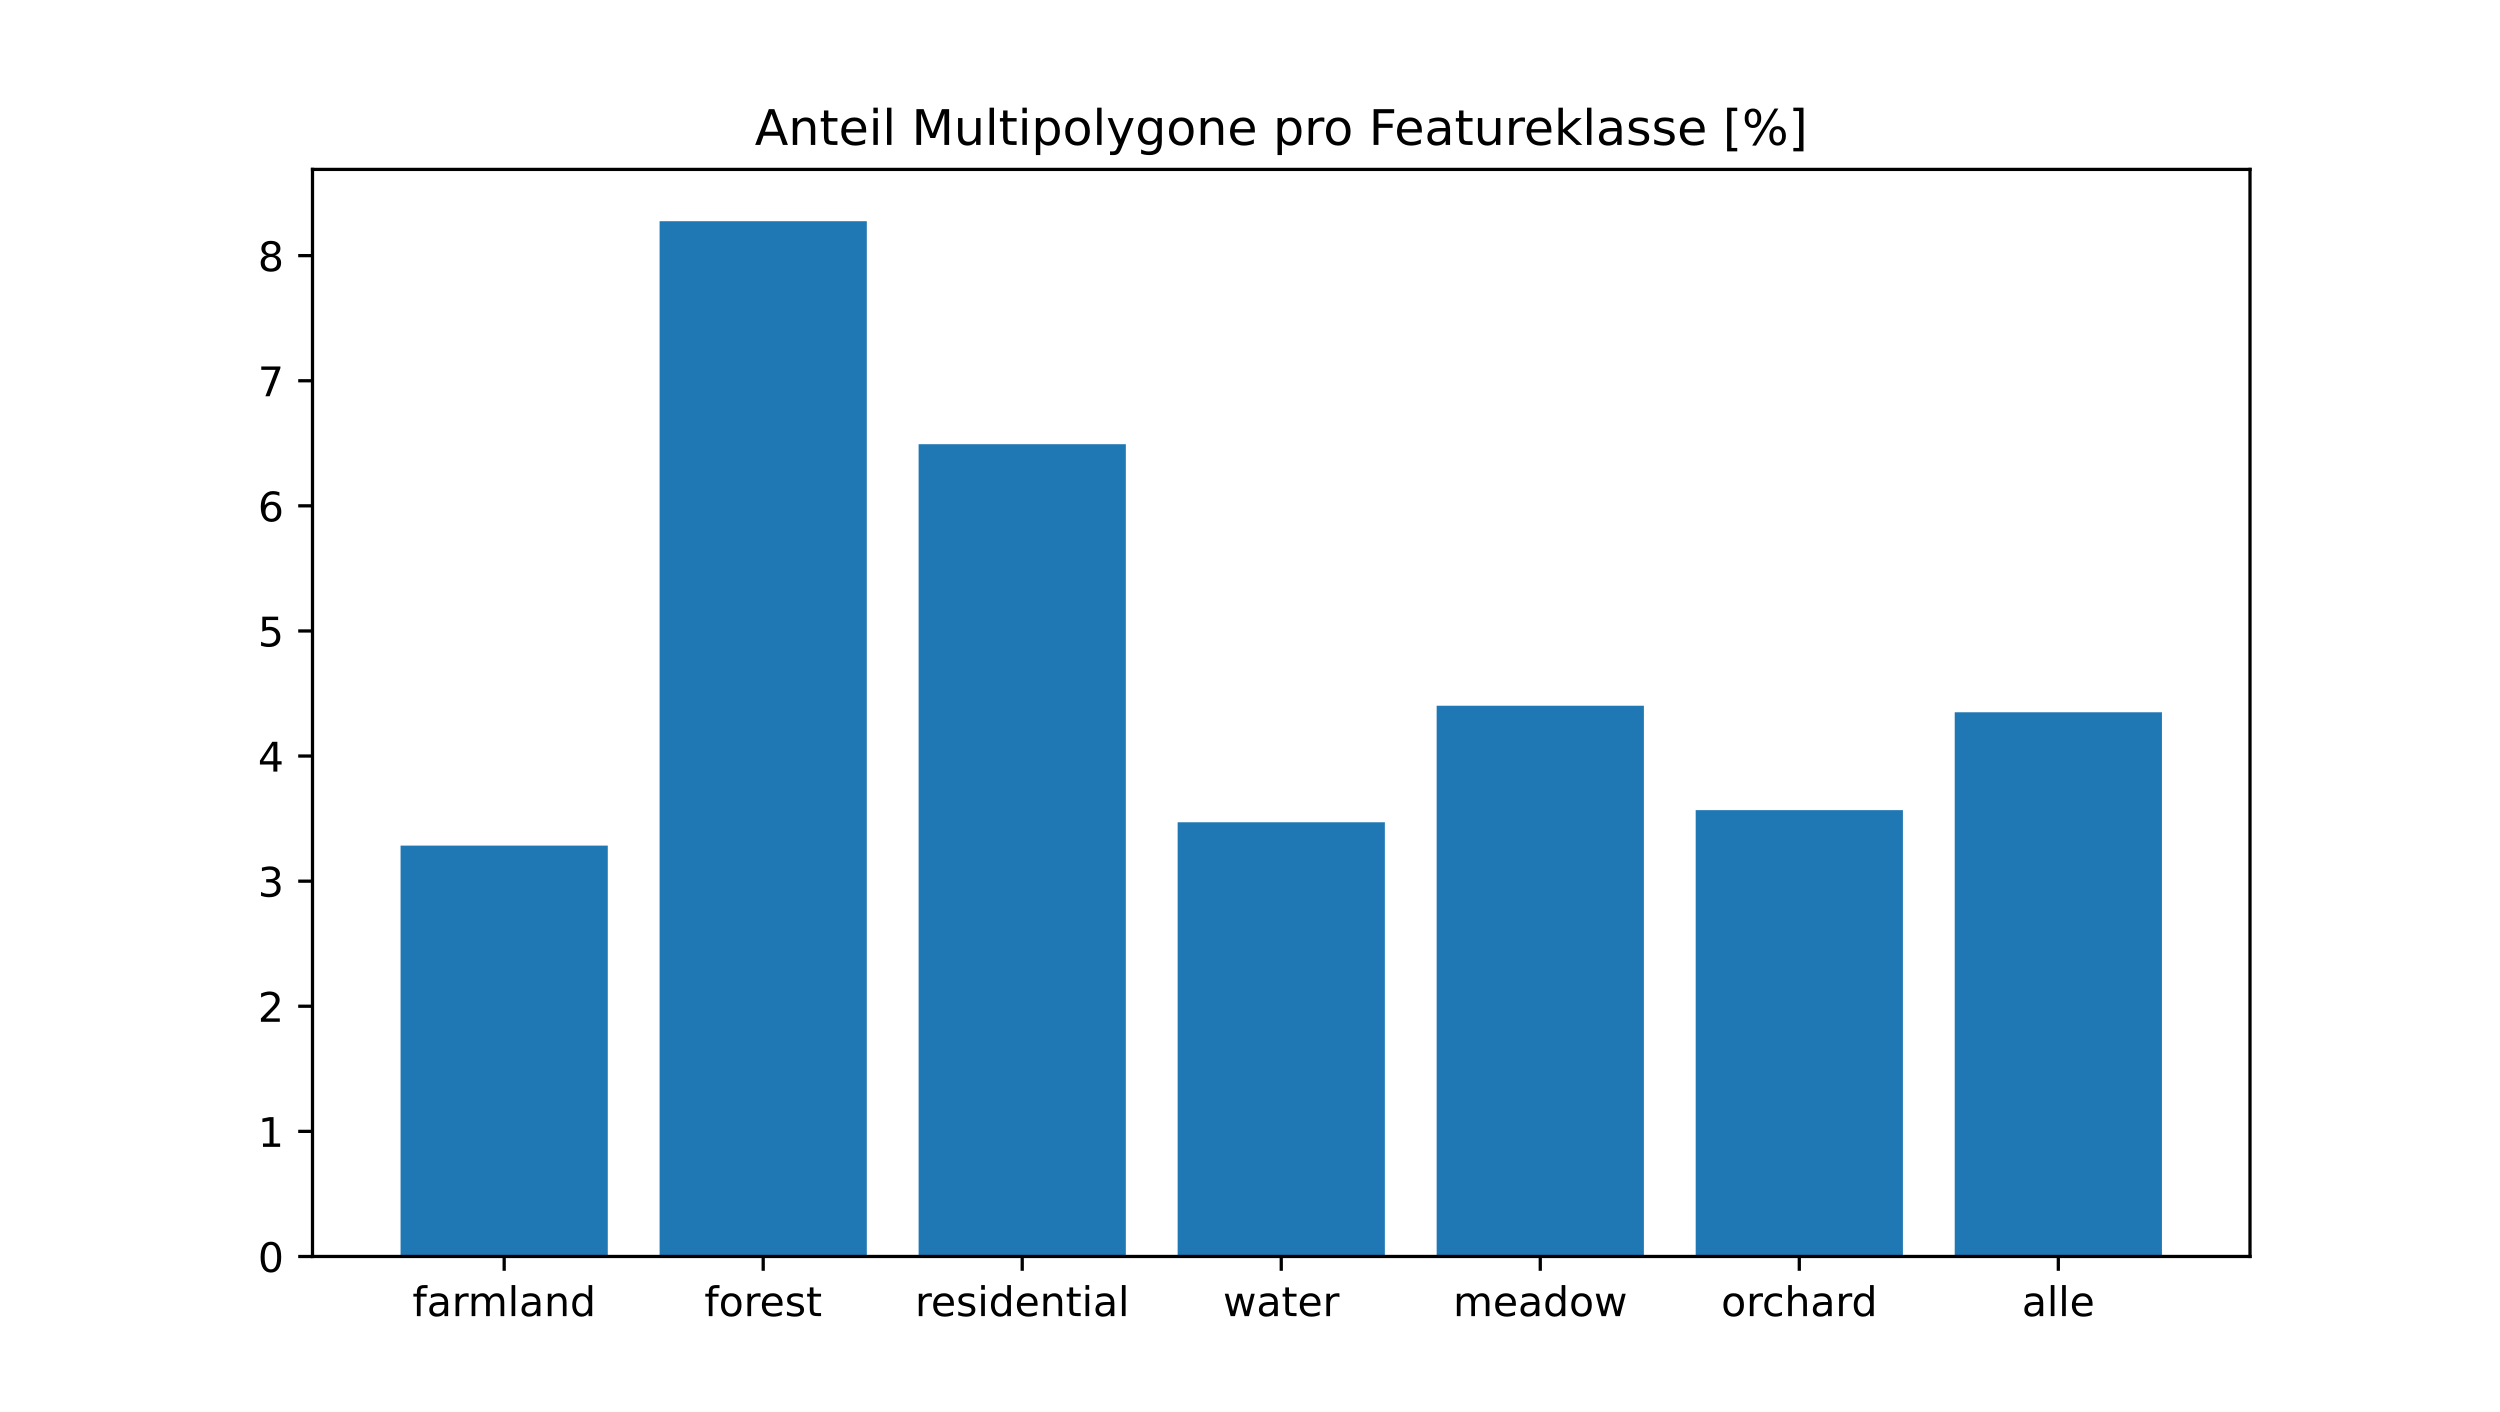
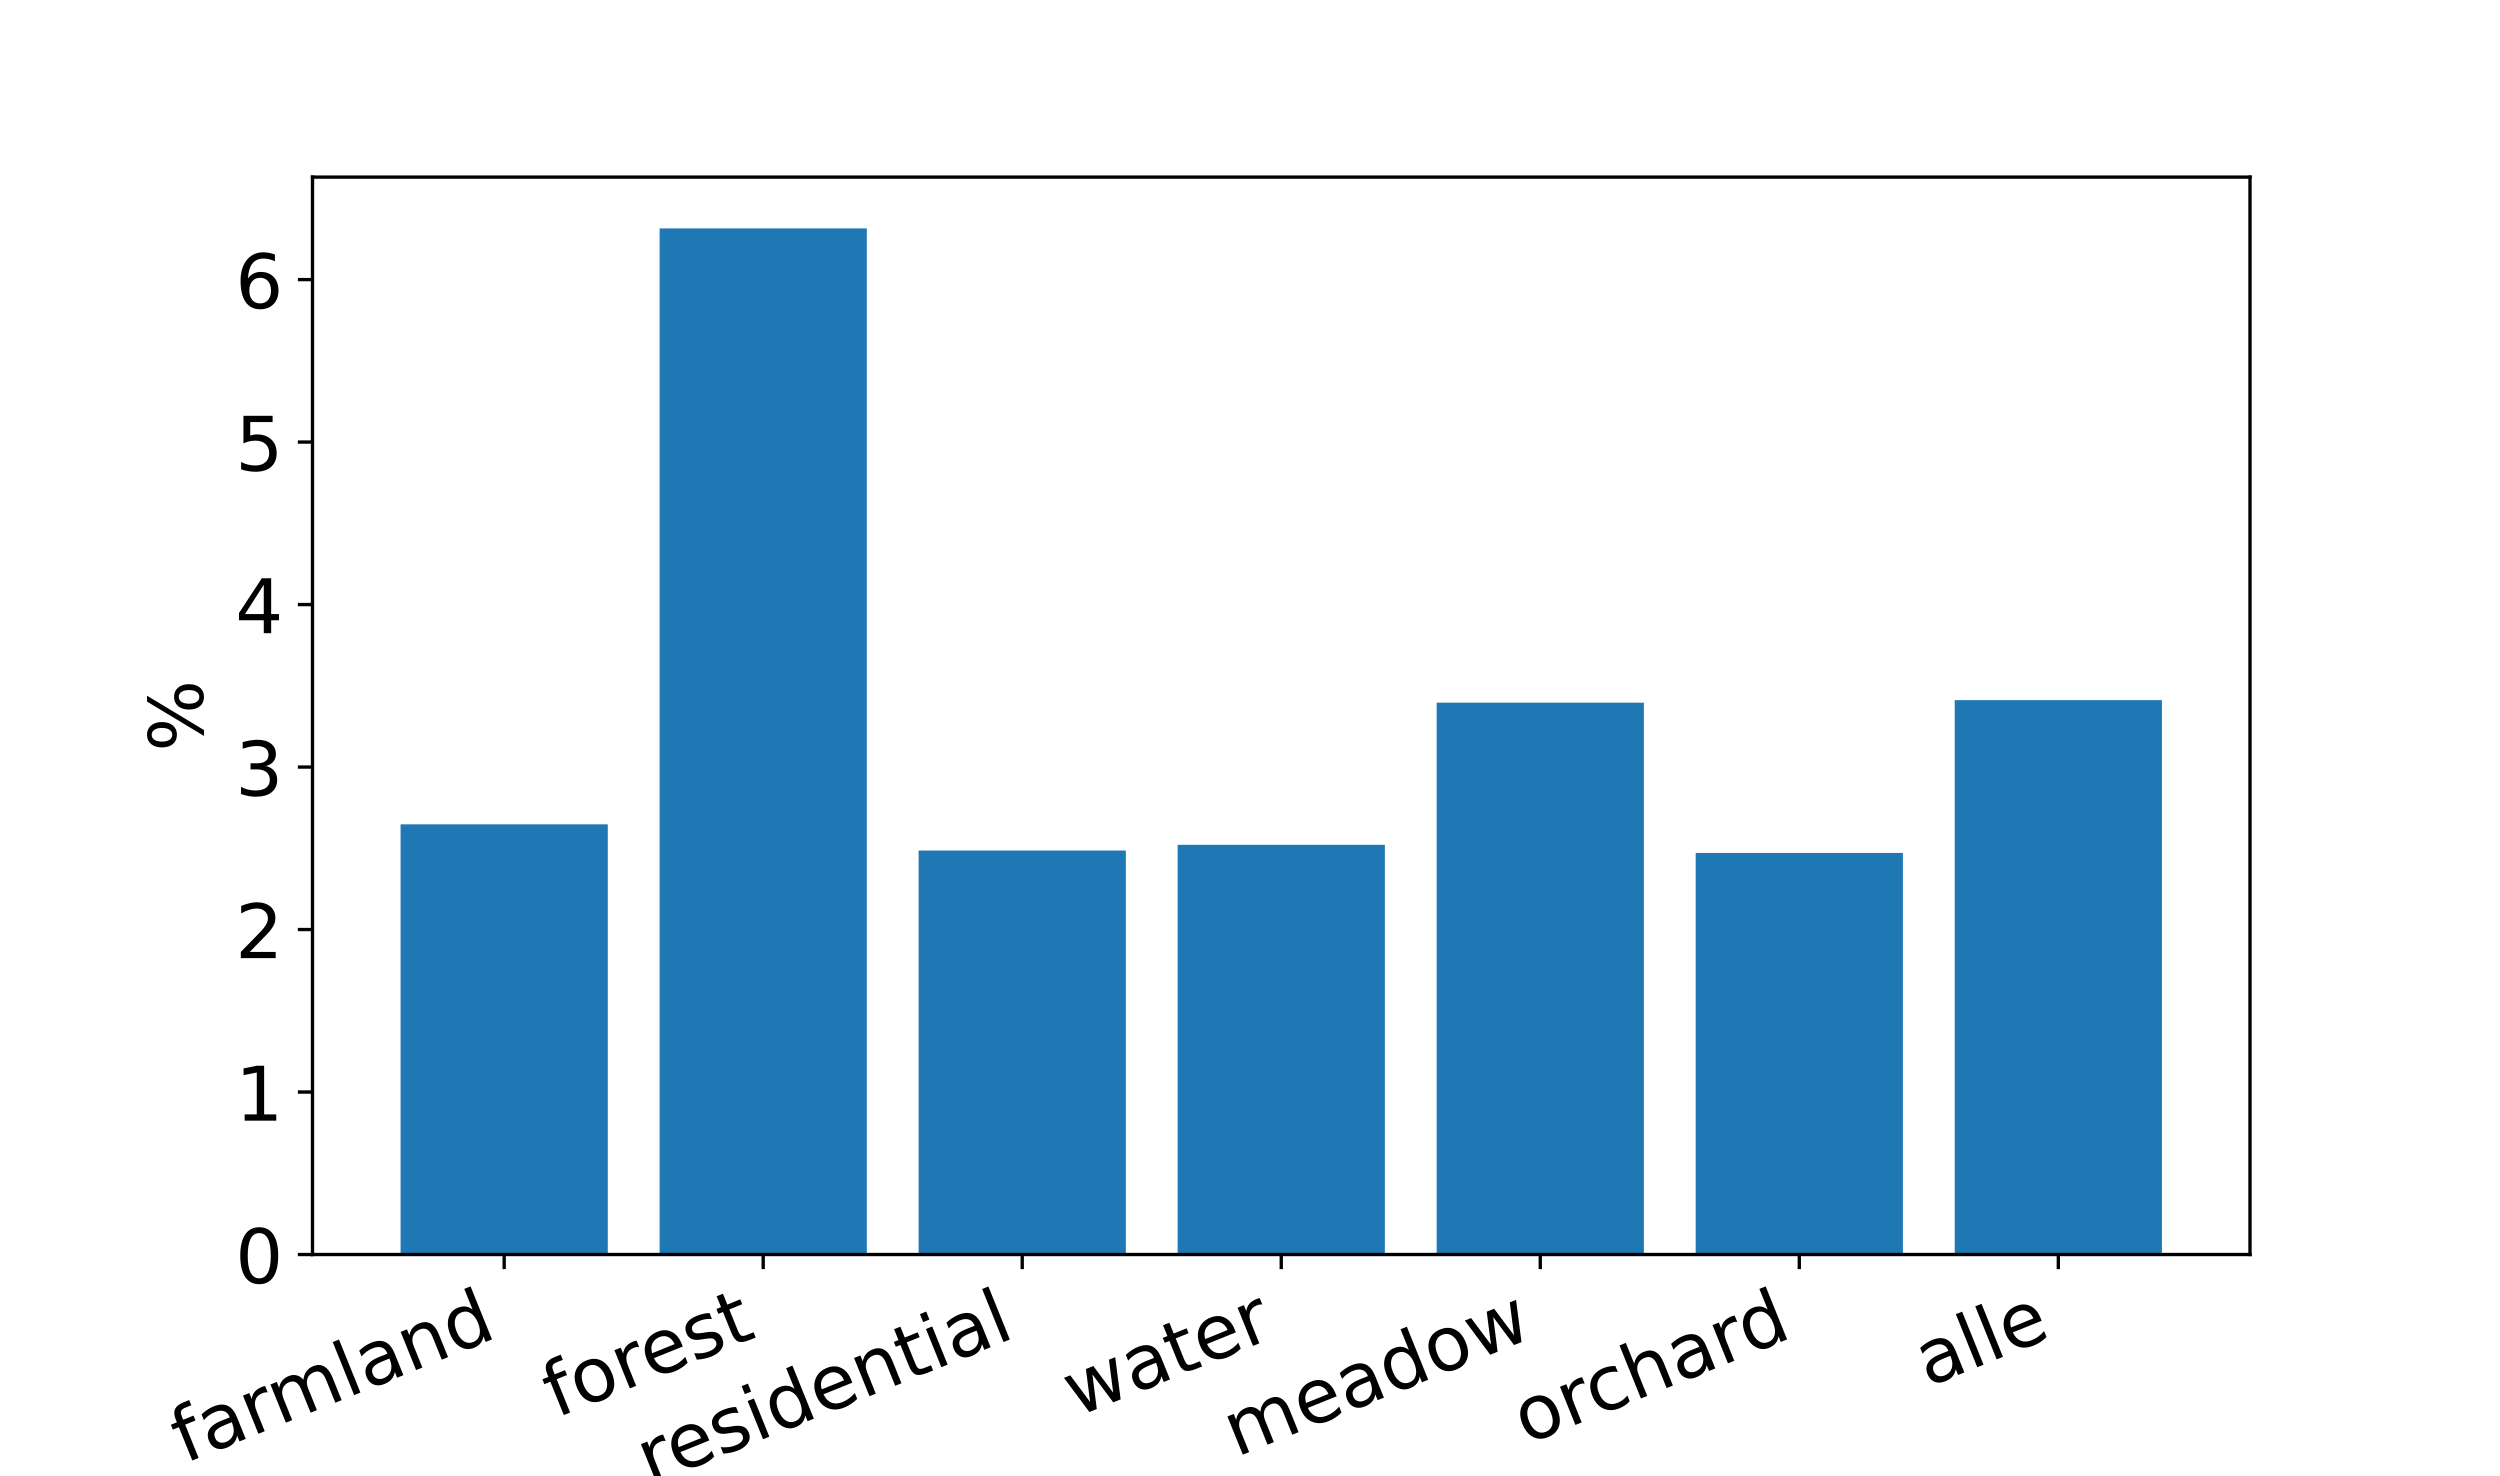
- <svg xmlns="http://www.w3.org/2000/svg" xmlns:xlink="http://www.w3.org/1999/xlink" width="612pt" height="345.6pt" viewBox="0 0 612 345.6" version="1.1">
+ <svg xmlns="http://www.w3.org/2000/svg" xmlns:xlink="http://www.w3.org/1999/xlink" width="597.6pt" height="352.8pt" viewBox="0 0 597.6 352.8" version="1.1">
  <defs>
    <style type="text/css">*{stroke-linejoin: round; stroke-linecap: butt}</style>
  </defs>
  <g id="figure_1">
    <g id="patch_1">
-       <path d="M 0 345.6  L 612 345.6  L 612 0  L 0 0  z " style="fill: #ffffff" />
+       <path d="M 0 352.8  L 597.6 352.8  L 597.6 0  L 0 0  z " style="fill: #ffffff" />
    </g>
    <g id="axes_1">
      <g id="patch_2">
-         <path d="M 76.5 307.584  L 550.8 307.584  L 550.8 41.472  L 76.5 41.472  z " style="fill: #ffffff" />
+         <path d="M 74.7 299.88  L 537.84 299.88  L 537.84 42.336  L 74.7 42.336  z " style="fill: #ffffff" />
      </g>
      <g id="patch_3">
-         <path d="M 98.059 307.584  L 148.786 307.584  L 148.786 207.005  L 98.059 207.005  z " clip-path="url(#p3f8d8a5ab2)" style="fill: #1f77b4" />
+         <path d="M 95.752 299.88  L 145.286 299.88  L 145.286 197.048  L 95.752 197.048  z " clip-path="url(#p5f721dd400)" style="fill: #1f77b4" />
      </g>
      <g id="patch_4">
-         <path d="M 161.468 307.584  L 212.195 307.584  L 212.195 54.144  L 161.468 54.144  z " clip-path="url(#p3f8d8a5ab2)" style="fill: #1f77b4" />
+         <path d="M 157.669 299.88  L 207.203 299.88  L 207.203 54.6  L 157.669 54.6  z " clip-path="url(#p5f721dd400)" style="fill: #1f77b4" />
      </g>
      <g id="patch_5">
-         <path d="M 224.877 307.584  L 275.605 307.584  L 275.605 108.741  L 224.877 108.741  z " clip-path="url(#p3f8d8a5ab2)" style="fill: #1f77b4" />
+         <path d="M 219.586 299.88  L 269.12 299.88  L 269.12 203.318  L 219.586 203.318  z " clip-path="url(#p5f721dd400)" style="fill: #1f77b4" />
      </g>
      <g id="patch_6">
-         <path d="M 288.286 307.584  L 339.014 307.584  L 339.014 201.298  L 288.286 201.298  z " clip-path="url(#p3f8d8a5ab2)" style="fill: #1f77b4" />
+         <path d="M 281.503 299.88  L 331.037 299.88  L 331.037 201.935  L 281.503 201.935  z " clip-path="url(#p5f721dd400)" style="fill: #1f77b4" />
      </g>
      <g id="patch_7">
-         <path d="M 351.695 307.584  L 402.423 307.584  L 402.423 172.765  L 351.695 172.765  z " clip-path="url(#p3f8d8a5ab2)" style="fill: #1f77b4" />
+         <path d="M 343.42 299.88  L 392.954 299.88  L 392.954 167.959  L 343.42 167.959  z " clip-path="url(#p5f721dd400)" style="fill: #1f77b4" />
      </g>
      <g id="patch_8">
-         <path d="M 415.105 307.584  L 465.832 307.584  L 465.832 198.32  L 415.105 198.32  z " clip-path="url(#p3f8d8a5ab2)" style="fill: #1f77b4" />
+         <path d="M 405.337 299.88  L 454.871 299.88  L 454.871 203.893  L 405.337 203.893  z " clip-path="url(#p5f721dd400)" style="fill: #1f77b4" />
      </g>
      <g id="patch_9">
-         <path d="M 478.514 307.584  L 529.241 307.584  L 529.241 174.362  L 478.514 174.362  z " clip-path="url(#p3f8d8a5ab2)" style="fill: #1f77b4" />
+         <path d="M 467.254 299.88  L 516.788 299.88  L 516.788 167.365  L 467.254 167.365  z " clip-path="url(#p5f721dd400)" style="fill: #1f77b4" />
      </g>
      <g id="matplotlib.axis_1">
        <g id="xtick_1">
          <g id="line2d_1">
            <defs>
-               <path id="m5bff184e77" d="M 0 0  L 0 3.5  " style="stroke: #000000; stroke-width: 0.8" />
+               <path id="md9635b5d63" d="M 0 0  L 0 3.5  " style="stroke: #000000; stroke-width: 0.8" />
            </defs>
            <g>
-               <use xlink:href="#m5bff184e77" x="123.423" y="307.584" style="stroke: #000000; stroke-width: 0.8" />
+               <use xlink:href="#md9635b5d63" x="120.519" y="299.88" style="stroke: #000000; stroke-width: 0.8" />
            </g>
          </g>
          <g id="text_1">
-             <g transform="translate(100.9641 322.1824) scale(0.1 -0.1)">
+             <g transform="translate(44.15266 349.8486)rotate(-22)scale(0.18 -0.18)">
              <defs>
                <path id="DejaVuSans-66" d="M 2375 4863  L 2375 4384  L 1825 4384  Q 1516 4384 1395 4259  Q 1275 4134 1275 3809  L 1275 3500  L 2222 3500  L 2222 3053  L 1275 3053  L 1275 0  L 697 0  L 697 3053  L 147 3053  L 147 3500  L 697 3500  L 697 3744  Q 697 4328 969 4595  Q 1241 4863 1831 4863  L 2375 4863  z " transform="scale(0.015625)" />
                <path id="DejaVuSans-61" d="M 2194 1759  Q 1497 1759 1228 1600  Q 959 1441 959 1056  Q 959 750 1161 570  Q 1363 391 1709 391  Q 2188 391 2477 730  Q 2766 1069 2766 1631  L 2766 1759  L 2194 1759  z M 3341 1997  L 3341 0  L 2766 0  L 2766 531  Q 2569 213 2275 61  Q 1981 -91 1556 -91  Q 1019 -91 701 211  Q 384 513 384 1019  Q 384 1609 779 1909  Q 1175 2209 1959 2209  L 2766 2209  L 2766 2266  Q 2766 2663 2505 2880  Q 2244 3097 1772 3097  Q 1472 3097 1187 3025  Q 903 2953 641 2809  L 641 3341  Q 956 3463 1253 3523  Q 1550 3584 1831 3584  Q 2591 3584 2966 3190  Q 3341 2797 3341 1997  z " transform="scale(0.015625)" />
                <path id="DejaVuSans-72" d="M 2631 2963  Q 2534 3019 2420 3045  Q 2306 3072 2169 3072  Q 1681 3072 1420 2755  Q 1159 2438 1159 1844  L 1159 0  L 581 0  L 581 3500  L 1159 3500  L 1159 2956  Q 1341 3275 1631 3429  Q 1922 3584 2338 3584  Q 2397 3584 2469 3576  Q 2541 3569 2628 3553  L 2631 2963  z " transform="scale(0.015625)" />
                <path id="DejaVuSans-6d" d="M 3328 2828  Q 3544 3216 3844 3400  Q 4144 3584 4550 3584  Q 5097 3584 5394 3201  Q 5691 2819 5691 2113  L 5691 0  L 5113 0  L 5113 2094  Q 5113 2597 4934 2840  Q 4756 3084 4391 3084  Q 3944 3084 3684 2787  Q 3425 2491 3425 1978  L 3425 0  L 2847 0  L 2847 2094  Q 2847 2600 2669 2842  Q 2491 3084 2119 3084  Q 1678 3084 1418 2786  Q 1159 2488 1159 1978  L 1159 0  L 581 0  L 581 3500  L 1159 3500  L 1159 2956  Q 1356 3278 1631 3431  Q 1906 3584 2284 3584  Q 2666 3584 2933 3390  Q 3200 3197 3328 2828  z " transform="scale(0.015625)" />
                <path id="DejaVuSans-6c" d="M 603 4863  L 1178 4863  L 1178 0  L 603 0  L 603 4863  z " transform="scale(0.015625)" />
                <path id="DejaVuSans-6e" d="M 3513 2113  L 3513 0  L 2938 0  L 2938 2094  Q 2938 2591 2744 2837  Q 2550 3084 2163 3084  Q 1697 3084 1428 2787  Q 1159 2491 1159 1978  L 1159 0  L 581 0  L 581 3500  L 1159 3500  L 1159 2956  Q 1366 3272 1645 3428  Q 1925 3584 2291 3584  Q 2894 3584 3203 3211  Q 3513 2838 3513 2113  z " transform="scale(0.015625)" />
                <path id="DejaVuSans-64" d="M 2906 2969  L 2906 4863  L 3481 4863  L 3481 0  L 2906 0  L 2906 525  Q 2725 213 2448 61  Q 2172 -91 1784 -91  Q 1150 -91 751 415  Q 353 922 353 1747  Q 353 2572 751 3078  Q 1150 3584 1784 3584  Q 2172 3584 2448 3432  Q 2725 3281 2906 2969  z M 947 1747  Q 947 1113 1208 752  Q 1469 391 1925 391  Q 2381 391 2643 752  Q 2906 1113 2906 1747  Q 2906 2381 2643 2742  Q 2381 3103 1925 3103  Q 1469 3103 1208 2742  Q 947 2381 947 1747  z " transform="scale(0.015625)" />
              </defs>
              <use xlink:href="#DejaVuSans-66" />
              <use xlink:href="#DejaVuSans-61" x="35.205" />
              <use xlink:href="#DejaVuSans-72" x="96.484" />
              <use xlink:href="#DejaVuSans-6d" x="135.848" />
              <use xlink:href="#DejaVuSans-6c" x="233.26" />
              <use xlink:href="#DejaVuSans-61" x="261.043" />
              <use xlink:href="#DejaVuSans-6e" x="322.322" />
              <use xlink:href="#DejaVuSans-64" x="385.701" />
            </g>
          </g>
        </g>
        <g id="xtick_2">
          <g id="line2d_2">
            <g>
-               <use xlink:href="#m5bff184e77" x="186.832" y="307.584" style="stroke: #000000; stroke-width: 0.8" />
+               <use xlink:href="#md9635b5d63" x="182.436" y="299.88" style="stroke: #000000; stroke-width: 0.8" />
            </g>
          </g>
          <g id="text_2">
-             <g transform="translate(172.4279 322.1824) scale(0.1 -0.1)">
+             <g transform="translate(132.9552 338.9861)rotate(-22)scale(0.18 -0.18)">
              <defs>
                <path id="DejaVuSans-6f" d="M 1959 3097  Q 1497 3097 1228 2736  Q 959 2375 959 1747  Q 959 1119 1226 758  Q 1494 397 1959 397  Q 2419 397 2687 759  Q 2956 1122 2956 1747  Q 2956 2369 2687 2733  Q 2419 3097 1959 3097  z M 1959 3584  Q 2709 3584 3137 3096  Q 3566 2609 3566 1747  Q 3566 888 3137 398  Q 2709 -91 1959 -91  Q 1206 -91 779 398  Q 353 888 353 1747  Q 353 2609 779 3096  Q 1206 3584 1959 3584  z " transform="scale(0.015625)" />
                <path id="DejaVuSans-65" d="M 3597 1894  L 3597 1613  L 953 1613  Q 991 1019 1311 708  Q 1631 397 2203 397  Q 2534 397 2845 478  Q 3156 559 3463 722  L 3463 178  Q 3153 47 2828 -22  Q 2503 -91 2169 -91  Q 1331 -91 842 396  Q 353 884 353 1716  Q 353 2575 817 3079  Q 1281 3584 2069 3584  Q 2775 3584 3186 3129  Q 3597 2675 3597 1894  z M 3022 2063  Q 3016 2534 2758 2815  Q 2500 3097 2075 3097  Q 1594 3097 1305 2825  Q 1016 2553 972 2059  L 3022 2063  z " transform="scale(0.015625)" />
                <path id="DejaVuSans-73" d="M 2834 3397  L 2834 2853  Q 2591 2978 2328 3040  Q 2066 3103 1784 3103  Q 1356 3103 1142 2972  Q 928 2841 928 2578  Q 928 2378 1081 2264  Q 1234 2150 1697 2047  L 1894 2003  Q 2506 1872 2764 1633  Q 3022 1394 3022 966  Q 3022 478 2636 193  Q 2250 -91 1575 -91  Q 1294 -91 989 -36  Q 684 19 347 128  L 347 722  Q 666 556 975 473  Q 1284 391 1588 391  Q 1994 391 2212 530  Q 2431 669 2431 922  Q 2431 1156 2273 1281  Q 2116 1406 1581 1522  L 1381 1569  Q 847 1681 609 1914  Q 372 2147 372 2553  Q 372 3047 722 3315  Q 1072 3584 1716 3584  Q 2034 3584 2315 3537  Q 2597 3491 2834 3397  z " transform="scale(0.015625)" />
                <path id="DejaVuSans-74" d="M 1172 4494  L 1172 3500  L 2356 3500  L 2356 3053  L 1172 3053  L 1172 1153  Q 1172 725 1289 603  Q 1406 481 1766 481  L 2356 481  L 2356 0  L 1766 0  Q 1100 0 847 248  Q 594 497 594 1153  L 594 3053  L 172 3053  L 172 3500  L 594 3500  L 594 4494  L 1172 4494  z " transform="scale(0.015625)" />
              </defs>
              <use xlink:href="#DejaVuSans-66" />
              <use xlink:href="#DejaVuSans-6f" x="35.205" />
              <use xlink:href="#DejaVuSans-72" x="96.387" />
              <use xlink:href="#DejaVuSans-65" x="135.25" />
              <use xlink:href="#DejaVuSans-73" x="196.773" />
              <use xlink:href="#DejaVuSans-74" x="248.873" />
            </g>
          </g>
        </g>
        <g id="xtick_3">
          <g id="line2d_3">
            <g>
-               <use xlink:href="#m5bff184e77" x="250.241" y="307.584" style="stroke: #000000; stroke-width: 0.8" />
+               <use xlink:href="#md9635b5d63" x="244.353" y="299.88" style="stroke: #000000; stroke-width: 0.8" />
            </g>
          </g>
          <g id="text_3">
-             <g transform="translate(224.0058 322.1824) scale(0.1 -0.1)">
+             <g transform="translate(155.3812 354.9416)rotate(-22)scale(0.18 -0.18)">
              <defs>
                <path id="DejaVuSans-69" d="M 603 3500  L 1178 3500  L 1178 0  L 603 0  L 603 3500  z M 603 4863  L 1178 4863  L 1178 4134  L 603 4134  L 603 4863  z " transform="scale(0.015625)" />
              </defs>
              <use xlink:href="#DejaVuSans-72" />
              <use xlink:href="#DejaVuSans-65" x="38.863" />
              <use xlink:href="#DejaVuSans-73" x="100.387" />
              <use xlink:href="#DejaVuSans-69" x="152.486" />
              <use xlink:href="#DejaVuSans-64" x="180.27" />
              <use xlink:href="#DejaVuSans-65" x="243.746" />
              <use xlink:href="#DejaVuSans-6e" x="305.27" />
              <use xlink:href="#DejaVuSans-74" x="368.648" />
              <use xlink:href="#DejaVuSans-69" x="407.857" />
              <use xlink:href="#DejaVuSans-61" x="435.641" />
              <use xlink:href="#DejaVuSans-6c" x="496.92" />
            </g>
          </g>
        </g>
        <g id="xtick_4">
          <g id="line2d_4">
            <g>
-               <use xlink:href="#m5bff184e77" x="313.65" y="307.584" style="stroke: #000000; stroke-width: 0.8" />
+               <use xlink:href="#md9635b5d63" x="306.27" y="299.88" style="stroke: #000000; stroke-width: 0.8" />
            </g>
          </g>
          <g id="text_4">
-             <g transform="translate(299.4047 322.1824) scale(0.1 -0.1)">
+             <g transform="translate(257.3188 338.7723)rotate(-22)scale(0.18 -0.18)">
              <defs>
                <path id="DejaVuSans-77" d="M 269 3500  L 844 3500  L 1563 769  L 2278 3500  L 2956 3500  L 3675 769  L 4391 3500  L 4966 3500  L 4050 0  L 3372 0  L 2619 2869  L 1863 0  L 1184 0  L 269 3500  z " transform="scale(0.015625)" />
              </defs>
              <use xlink:href="#DejaVuSans-77" />
              <use xlink:href="#DejaVuSans-61" x="81.787" />
              <use xlink:href="#DejaVuSans-74" x="143.066" />
              <use xlink:href="#DejaVuSans-65" x="182.275" />
              <use xlink:href="#DejaVuSans-72" x="243.799" />
            </g>
          </g>
        </g>
        <g id="xtick_5">
          <g id="line2d_5">
            <g>
-               <use xlink:href="#m5bff184e77" x="377.059" y="307.584" style="stroke: #000000; stroke-width: 0.8" />
+               <use xlink:href="#md9635b5d63" x="368.187" y="299.88" style="stroke: #000000; stroke-width: 0.8" />
            </g>
          </g>
          <g id="text_5">
-             <g transform="translate(355.7255 322.1824) scale(0.1 -0.1)">
+             <g transform="translate(295.5762 348.3314)rotate(-22)scale(0.18 -0.18)">
              <use xlink:href="#DejaVuSans-6d" />
              <use xlink:href="#DejaVuSans-65" x="97.412" />
              <use xlink:href="#DejaVuSans-61" x="158.936" />
              <use xlink:href="#DejaVuSans-64" x="220.215" />
              <use xlink:href="#DejaVuSans-6f" x="283.691" />
              <use xlink:href="#DejaVuSans-77" x="344.873" />
            </g>
          </g>
        </g>
        <g id="xtick_6">
          <g id="line2d_6">
            <g>
-               <use xlink:href="#m5bff184e77" x="440.468" y="307.584" style="stroke: #000000; stroke-width: 0.8" />
+               <use xlink:href="#md9635b5d63" x="430.104" y="299.88" style="stroke: #000000; stroke-width: 0.8" />
            </g>
          </g>
          <g id="text_6">
-             <g transform="translate(421.3416 322.1824) scale(0.1 -0.1)">
+             <g transform="translate(364.8601 345.355)rotate(-22)scale(0.18 -0.18)">
              <defs>
                <path id="DejaVuSans-63" d="M 3122 3366  L 3122 2828  Q 2878 2963 2633 3030  Q 2388 3097 2138 3097  Q 1578 3097 1268 2742  Q 959 2388 959 1747  Q 959 1106 1268 751  Q 1578 397 2138 397  Q 2388 397 2633 464  Q 2878 531 3122 666  L 3122 134  Q 2881 22 2623 -34  Q 2366 -91 2075 -91  Q 1284 -91 818 406  Q 353 903 353 1747  Q 353 2603 823 3093  Q 1294 3584 2113 3584  Q 2378 3584 2631 3529  Q 2884 3475 3122 3366  z " transform="scale(0.015625)" />
                <path id="DejaVuSans-68" d="M 3513 2113  L 3513 0  L 2938 0  L 2938 2094  Q 2938 2591 2744 2837  Q 2550 3084 2163 3084  Q 1697 3084 1428 2787  Q 1159 2491 1159 1978  L 1159 0  L 581 0  L 581 4863  L 1159 4863  L 1159 2956  Q 1366 3272 1645 3428  Q 1925 3584 2291 3584  Q 2894 3584 3203 3211  Q 3513 2838 3513 2113  z " transform="scale(0.015625)" />
              </defs>
              <use xlink:href="#DejaVuSans-6f" />
              <use xlink:href="#DejaVuSans-72" x="61.182" />
              <use xlink:href="#DejaVuSans-63" x="100.045" />
              <use xlink:href="#DejaVuSans-68" x="155.025" />
              <use xlink:href="#DejaVuSans-61" x="218.404" />
              <use xlink:href="#DejaVuSans-72" x="279.684" />
              <use xlink:href="#DejaVuSans-64" x="319.047" />
            </g>
          </g>
        </g>
        <g id="xtick_7">
          <g id="line2d_7">
            <g>
-               <use xlink:href="#m5bff184e77" x="503.877" y="307.584" style="stroke: #000000; stroke-width: 0.8" />
+               <use xlink:href="#md9635b5d63" x="492.021" y="299.88" style="stroke: #000000; stroke-width: 0.8" />
            </g>
          </g>
          <g id="text_7">
-             <g transform="translate(494.9585 322.1824) scale(0.1 -0.1)">
+             <g transform="translate(460.8495 331.5889)rotate(-22)scale(0.18 -0.18)">
              <use xlink:href="#DejaVuSans-61" />
              <use xlink:href="#DejaVuSans-6c" x="61.279" />
              <use xlink:href="#DejaVuSans-6c" x="89.062" />
              <use xlink:href="#DejaVuSans-65" x="116.846" />
            </g>
          </g>
        </g>
      </g>
      <g id="matplotlib.axis_2">
        <g id="ytick_1">
          <g id="line2d_8">
            <defs>
-               <path id="m3f174bfac8" d="M 0 0  L -3.5 0  " style="stroke: #000000; stroke-width: 0.8" />
+               <path id="m52e2bd9e7a" d="M 0 0  L -3.5 0  " style="stroke: #000000; stroke-width: 0.8" />
            </defs>
            <g>
-               <use xlink:href="#m3f174bfac8" x="76.5" y="307.584" style="stroke: #000000; stroke-width: 0.8" />
+               <use xlink:href="#m52e2bd9e7a" x="74.7" y="299.88" style="stroke: #000000; stroke-width: 0.8" />
            </g>
          </g>
          <g id="text_8">
-             <g transform="translate(63.1375 311.3832) scale(0.1 -0.1)">
+             <g transform="translate(56.2475 306.7186)scale(0.18 -0.18)">
              <defs>
                <path id="DejaVuSans-30" d="M 2034 4250  Q 1547 4250 1301 3770  Q 1056 3291 1056 2328  Q 1056 1369 1301 889  Q 1547 409 2034 409  Q 2525 409 2770 889  Q 3016 1369 3016 2328  Q 3016 3291 2770 3770  Q 2525 4250 2034 4250  z M 2034 4750  Q 2819 4750 3233 4129  Q 3647 3509 3647 2328  Q 3647 1150 3233 529  Q 2819 -91 2034 -91  Q 1250 -91 836 529  Q 422 1150 422 2328  Q 422 3509 836 4129  Q 1250 4750 2034 4750  z " transform="scale(0.015625)" />
              </defs>
              <use xlink:href="#DejaVuSans-30" />
            </g>
          </g>
        </g>
        <g id="ytick_2">
          <g id="line2d_9">
            <g>
-               <use xlink:href="#m3f174bfac8" x="76.5" y="276.958" style="stroke: #000000; stroke-width: 0.8" />
+               <use xlink:href="#m52e2bd9e7a" x="74.7" y="261.039" style="stroke: #000000; stroke-width: 0.8" />
            </g>
          </g>
          <g id="text_9">
-             <g transform="translate(63.1375 280.7575) scale(0.1 -0.1)">
+             <g transform="translate(56.2475 267.8776)scale(0.18 -0.18)">
              <defs>
                <path id="DejaVuSans-31" d="M 794 531  L 1825 531  L 1825 4091  L 703 3866  L 703 4441  L 1819 4666  L 2450 4666  L 2450 531  L 3481 531  L 3481 0  L 794 0  L 794 531  z " transform="scale(0.015625)" />
              </defs>
              <use xlink:href="#DejaVuSans-31" />
            </g>
          </g>
        </g>
        <g id="ytick_3">
          <g id="line2d_10">
            <g>
-               <use xlink:href="#m3f174bfac8" x="76.5" y="246.332" style="stroke: #000000; stroke-width: 0.8" />
+               <use xlink:href="#m52e2bd9e7a" x="74.7" y="222.198" style="stroke: #000000; stroke-width: 0.8" />
            </g>
          </g>
          <g id="text_10">
-             <g transform="translate(63.1375 250.1317) scale(0.1 -0.1)">
+             <g transform="translate(56.2475 229.0366)scale(0.18 -0.18)">
              <defs>
                <path id="DejaVuSans-32" d="M 1228 531  L 3431 531  L 3431 0  L 469 0  L 469 531  Q 828 903 1448 1529  Q 2069 2156 2228 2338  Q 2531 2678 2651 2914  Q 2772 3150 2772 3378  Q 2772 3750 2511 3984  Q 2250 4219 1831 4219  Q 1534 4219 1204 4116  Q 875 4013 500 3803  L 500 4441  Q 881 4594 1212 4672  Q 1544 4750 1819 4750  Q 2544 4750 2975 4387  Q 3406 4025 3406 3419  Q 3406 3131 3298 2873  Q 3191 2616 2906 2266  Q 2828 2175 2409 1742  Q 1991 1309 1228 531  z " transform="scale(0.015625)" />
              </defs>
              <use xlink:href="#DejaVuSans-32" />
            </g>
          </g>
        </g>
        <g id="ytick_4">
          <g id="line2d_11">
            <g>
-               <use xlink:href="#m3f174bfac8" x="76.5" y="215.707" style="stroke: #000000; stroke-width: 0.8" />
+               <use xlink:href="#m52e2bd9e7a" x="74.7" y="183.357" style="stroke: #000000; stroke-width: 0.8" />
            </g>
          </g>
          <g id="text_11">
-             <g transform="translate(63.1375 219.5059) scale(0.1 -0.1)">
+             <g transform="translate(56.2475 190.1955)scale(0.18 -0.18)">
              <defs>
                <path id="DejaVuSans-33" d="M 2597 2516  Q 3050 2419 3304 2112  Q 3559 1806 3559 1356  Q 3559 666 3084 287  Q 2609 -91 1734 -91  Q 1441 -91 1130 -33  Q 819 25 488 141  L 488 750  Q 750 597 1062 519  Q 1375 441 1716 441  Q 2309 441 2620 675  Q 2931 909 2931 1356  Q 2931 1769 2642 2001  Q 2353 2234 1838 2234  L 1294 2234  L 1294 2753  L 1863 2753  Q 2328 2753 2575 2939  Q 2822 3125 2822 3475  Q 2822 3834 2567 4026  Q 2313 4219 1838 4219  Q 1578 4219 1281 4162  Q 984 4106 628 3988  L 628 4550  Q 988 4650 1302 4700  Q 1616 4750 1894 4750  Q 2613 4750 3031 4423  Q 3450 4097 3450 3541  Q 3450 3153 3228 2886  Q 3006 2619 2597 2516  z " transform="scale(0.015625)" />
              </defs>
              <use xlink:href="#DejaVuSans-33" />
            </g>
          </g>
        </g>
        <g id="ytick_5">
          <g id="line2d_12">
            <g>
-               <use xlink:href="#m3f174bfac8" x="76.5" y="185.081" style="stroke: #000000; stroke-width: 0.8" />
+               <use xlink:href="#m52e2bd9e7a" x="74.7" y="144.516" style="stroke: #000000; stroke-width: 0.8" />
            </g>
          </g>
          <g id="text_12">
-             <g transform="translate(63.1375 188.8801) scale(0.1 -0.1)">
+             <g transform="translate(56.2475 151.3545)scale(0.18 -0.18)">
              <defs>
                <path id="DejaVuSans-34" d="M 2419 4116  L 825 1625  L 2419 1625  L 2419 4116  z M 2253 4666  L 3047 4666  L 3047 1625  L 3713 1625  L 3713 1100  L 3047 1100  L 3047 0  L 2419 0  L 2419 1100  L 313 1100  L 313 1709  L 2253 4666  z " transform="scale(0.015625)" />
              </defs>
              <use xlink:href="#DejaVuSans-34" />
            </g>
          </g>
        </g>
        <g id="ytick_6">
          <g id="line2d_13">
            <g>
-               <use xlink:href="#m3f174bfac8" x="76.5" y="154.455" style="stroke: #000000; stroke-width: 0.8" />
+               <use xlink:href="#m52e2bd9e7a" x="74.7" y="105.675" style="stroke: #000000; stroke-width: 0.8" />
            </g>
          </g>
          <g id="text_13">
-             <g transform="translate(63.1375 158.2544) scale(0.1 -0.1)">
+             <g transform="translate(56.2475 112.5135)scale(0.18 -0.18)">
              <defs>
                <path id="DejaVuSans-35" d="M 691 4666  L 3169 4666  L 3169 4134  L 1269 4134  L 1269 2991  Q 1406 3038 1543 3061  Q 1681 3084 1819 3084  Q 2600 3084 3056 2656  Q 3513 2228 3513 1497  Q 3513 744 3044 326  Q 2575 -91 1722 -91  Q 1428 -91 1123 -41  Q 819 9 494 109  L 494 744  Q 775 591 1075 516  Q 1375 441 1709 441  Q 2250 441 2565 725  Q 2881 1009 2881 1497  Q 2881 1984 2565 2268  Q 2250 2553 1709 2553  Q 1456 2553 1204 2497  Q 953 2441 691 2322  L 691 4666  z " transform="scale(0.015625)" />
              </defs>
              <use xlink:href="#DejaVuSans-35" />
            </g>
          </g>
        </g>
        <g id="ytick_7">
          <g id="line2d_14">
            <g>
-               <use xlink:href="#m3f174bfac8" x="76.5" y="123.829" style="stroke: #000000; stroke-width: 0.8" />
+               <use xlink:href="#m52e2bd9e7a" x="74.7" y="66.834" style="stroke: #000000; stroke-width: 0.8" />
            </g>
          </g>
          <g id="text_14">
-             <g transform="translate(63.1375 127.6286) scale(0.1 -0.1)">
+             <g transform="translate(56.2475 73.67247)scale(0.18 -0.18)">
              <defs>
                <path id="DejaVuSans-36" d="M 2113 2584  Q 1688 2584 1439 2293  Q 1191 2003 1191 1497  Q 1191 994 1439 701  Q 1688 409 2113 409  Q 2538 409 2786 701  Q 3034 994 3034 1497  Q 3034 2003 2786 2293  Q 2538 2584 2113 2584  z M 3366 4563  L 3366 3988  Q 3128 4100 2886 4159  Q 2644 4219 2406 4219  Q 1781 4219 1451 3797  Q 1122 3375 1075 2522  Q 1259 2794 1537 2939  Q 1816 3084 2150 3084  Q 2853 3084 3261 2657  Q 3669 2231 3669 1497  Q 3669 778 3244 343  Q 2819 -91 2113 -91  Q 1303 -91 875 529  Q 447 1150 447 2328  Q 447 3434 972 4092  Q 1497 4750 2381 4750  Q 2619 4750 2861 4703  Q 3103 4656 3366 4563  z " transform="scale(0.015625)" />
              </defs>
              <use xlink:href="#DejaVuSans-36" />
            </g>
          </g>
        </g>
-         <g id="ytick_8">
-           <g id="line2d_15">
-             <g>
-               <use xlink:href="#m3f174bfac8" x="76.5" y="93.204" style="stroke: #000000; stroke-width: 0.8" />
-             </g>
-           </g>
-           <g id="text_15">
-             <g transform="translate(63.1375 97.00284) scale(0.1 -0.1)">
-               <defs>
-                 <path id="DejaVuSans-37" d="M 525 4666  L 3525 4666  L 3525 4397  L 1831 0  L 1172 0  L 2766 4134  L 525 4134  L 525 4666  z " transform="scale(0.015625)" />
-               </defs>
-               <use xlink:href="#DejaVuSans-37" />
-             </g>
-           </g>
-         </g>
-         <g id="ytick_9">
-           <g id="line2d_16">
-             <g>
-               <use xlink:href="#m3f174bfac8" x="76.5" y="62.578" style="stroke: #000000; stroke-width: 0.8" />
-             </g>
-           </g>
-           <g id="text_16">
-             <g transform="translate(63.1375 66.37707) scale(0.1 -0.1)">
-               <defs>
-                 <path id="DejaVuSans-38" d="M 2034 2216  Q 1584 2216 1326 1975  Q 1069 1734 1069 1313  Q 1069 891 1326 650  Q 1584 409 2034 409  Q 2484 409 2743 651  Q 3003 894 3003 1313  Q 3003 1734 2745 1975  Q 2488 2216 2034 2216  z M 1403 2484  Q 997 2584 770 2862  Q 544 3141 544 3541  Q 544 4100 942 4425  Q 1341 4750 2034 4750  Q 2731 4750 3128 4425  Q 3525 4100 3525 3541  Q 3525 3141 3298 2862  Q 3072 2584 2669 2484  Q 3125 2378 3379 2068  Q 3634 1759 3634 1313  Q 3634 634 3220 271  Q 2806 -91 2034 -91  Q 1263 -91 848 271  Q 434 634 434 1313  Q 434 1759 690 2068  Q 947 2378 1403 2484  z M 1172 3481  Q 1172 3119 1398 2916  Q 1625 2713 2034 2713  Q 2441 2713 2670 2916  Q 2900 3119 2900 3481  Q 2900 3844 2670 4047  Q 2441 4250 2034 4250  Q 1625 4250 1398 4047  Q 1172 3844 1172 3481  z " transform="scale(0.015625)" />
-               </defs>
-               <use xlink:href="#DejaVuSans-38" />
-             </g>
+         <g id="text_15">
+           <g transform="translate(48.50406 179.6594)rotate(-90)scale(0.18 -0.18)">
+             <defs>
+               <path id="DejaVuSans-25" d="M 4653 2053  Q 4381 2053 4226 1822  Q 4072 1591 4072 1178  Q 4072 772 4226 539  Q 4381 306 4653 306  Q 4919 306 5073 539  Q 5228 772 5228 1178  Q 5228 1588 5073 1820  Q 4919 2053 4653 2053  z M 4653 2450  Q 5147 2450 5437 2106  Q 5728 1763 5728 1178  Q 5728 594 5436 251  Q 5144 -91 4653 -91  Q 4153 -91 3862 251  Q 3572 594 3572 1178  Q 3572 1766 3864 2108  Q 4156 2450 4653 2450  z M 1428 4353  Q 1159 4353 1004 4120  Q 850 3888 850 3481  Q 850 3069 1003 2837  Q 1156 2606 1428 2606  Q 1700 2606 1854 2837  Q 2009 3069 2009 3481  Q 2009 3884 1853 4118  Q 1697 4353 1428 4353  z M 4250 4750  L 4750 4750  L 1831 -91  L 1331 -91  L 4250 4750  z M 1428 4750  Q 1922 4750 2215 4408  Q 2509 4066 2509 3481  Q 2509 2891 2217 2550  Q 1925 2209 1428 2209  Q 931 2209 642 2551  Q 353 2894 353 3481  Q 353 4063 643 4406  Q 934 4750 1428 4750  z " transform="scale(0.015625)" />
+             </defs>
+             <use xlink:href="#DejaVuSans-25" />
          </g>
        </g>
      </g>
      <g id="patch_10">
-         <path d="M 76.5 307.584  L 76.5 41.472  " style="fill: none; stroke: #000000; stroke-width: 0.8; stroke-linejoin: miter; stroke-linecap: square" />
+         <path d="M 74.7 299.88  L 74.7 42.336  " style="fill: none; stroke: #000000; stroke-width: 0.8; stroke-linejoin: miter; stroke-linecap: square" />
      </g>
      <g id="patch_11">
-         <path d="M 550.8 307.584  L 550.8 41.472  " style="fill: none; stroke: #000000; stroke-width: 0.8; stroke-linejoin: miter; stroke-linecap: square" />
+         <path d="M 537.84 299.88  L 537.84 42.336  " style="fill: none; stroke: #000000; stroke-width: 0.8; stroke-linejoin: miter; stroke-linecap: square" />
      </g>
      <g id="patch_12">
-         <path d="M 76.5 307.584  L 550.8 307.584  " style="fill: none; stroke: #000000; stroke-width: 0.8; stroke-linejoin: miter; stroke-linecap: square" />
+         <path d="M 74.7 299.88  L 537.84 299.88  " style="fill: none; stroke: #000000; stroke-width: 0.8; stroke-linejoin: miter; stroke-linecap: square" />
      </g>
      <g id="patch_13">
-         <path d="M 76.5 41.472  L 550.8 41.472  " style="fill: none; stroke: #000000; stroke-width: 0.8; stroke-linejoin: miter; stroke-linecap: square" />
-       </g>
-       <g id="text_17">
-         <g transform="translate(184.7756 35.472) scale(0.12 -0.12)">
-           <defs>
-             <path id="DejaVuSans-41" d="M 2188 4044  L 1331 1722  L 3047 1722  L 2188 4044  z M 1831 4666  L 2547 4666  L 4325 0  L 3669 0  L 3244 1197  L 1141 1197  L 716 0  L 50 0  L 1831 4666  z " transform="scale(0.015625)" />
-             <path id="DejaVuSans-20" transform="scale(0.015625)" />
-             <path id="DejaVuSans-4d" d="M 628 4666  L 1569 4666  L 2759 1491  L 3956 4666  L 4897 4666  L 4897 0  L 4281 0  L 4281 4097  L 3078 897  L 2444 897  L 1241 4097  L 1241 0  L 628 0  L 628 4666  z " transform="scale(0.015625)" />
-             <path id="DejaVuSans-75" d="M 544 1381  L 544 3500  L 1119 3500  L 1119 1403  Q 1119 906 1312 657  Q 1506 409 1894 409  Q 2359 409 2629 706  Q 2900 1003 2900 1516  L 2900 3500  L 3475 3500  L 3475 0  L 2900 0  L 2900 538  Q 2691 219 2414 64  Q 2138 -91 1772 -91  Q 1169 -91 856 284  Q 544 659 544 1381  z M 1991 3584  L 1991 3584  z " transform="scale(0.015625)" />
-             <path id="DejaVuSans-70" d="M 1159 525  L 1159 -1331  L 581 -1331  L 581 3500  L 1159 3500  L 1159 2969  Q 1341 3281 1617 3432  Q 1894 3584 2278 3584  Q 2916 3584 3314 3078  Q 3713 2572 3713 1747  Q 3713 922 3314 415  Q 2916 -91 2278 -91  Q 1894 -91 1617 61  Q 1341 213 1159 525  z M 3116 1747  Q 3116 2381 2855 2742  Q 2594 3103 2138 3103  Q 1681 3103 1420 2742  Q 1159 2381 1159 1747  Q 1159 1113 1420 752  Q 1681 391 2138 391  Q 2594 391 2855 752  Q 3116 1113 3116 1747  z " transform="scale(0.015625)" />
-             <path id="DejaVuSans-79" d="M 2059 -325  Q 1816 -950 1584 -1140  Q 1353 -1331 966 -1331  L 506 -1331  L 506 -850  L 844 -850  Q 1081 -850 1212 -737  Q 1344 -625 1503 -206  L 1606 56  L 191 3500  L 800 3500  L 1894 763  L 2988 3500  L 3597 3500  L 2059 -325  z " transform="scale(0.015625)" />
-             <path id="DejaVuSans-67" d="M 2906 1791  Q 2906 2416 2648 2759  Q 2391 3103 1925 3103  Q 1463 3103 1205 2759  Q 947 2416 947 1791  Q 947 1169 1205 825  Q 1463 481 1925 481  Q 2391 481 2648 825  Q 2906 1169 2906 1791  z M 3481 434  Q 3481 -459 3084 -895  Q 2688 -1331 1869 -1331  Q 1566 -1331 1297 -1286  Q 1028 -1241 775 -1147  L 775 -588  Q 1028 -725 1275 -790  Q 1522 -856 1778 -856  Q 2344 -856 2625 -561  Q 2906 -266 2906 331  L 2906 616  Q 2728 306 2450 153  Q 2172 0 1784 0  Q 1141 0 747 490  Q 353 981 353 1791  Q 353 2603 747 3093  Q 1141 3584 1784 3584  Q 2172 3584 2450 3431  Q 2728 3278 2906 2969  L 2906 3500  L 3481 3500  L 3481 434  z " transform="scale(0.015625)" />
-             <path id="DejaVuSans-46" d="M 628 4666  L 3309 4666  L 3309 4134  L 1259 4134  L 1259 2759  L 3109 2759  L 3109 2228  L 1259 2228  L 1259 0  L 628 0  L 628 4666  z " transform="scale(0.015625)" />
-             <path id="DejaVuSans-6b" d="M 581 4863  L 1159 4863  L 1159 1991  L 2875 3500  L 3609 3500  L 1753 1863  L 3688 0  L 2938 0  L 1159 1709  L 1159 0  L 581 0  L 581 4863  z " transform="scale(0.015625)" />
-             <path id="DejaVuSans-5b" d="M 550 4863  L 1875 4863  L 1875 4416  L 1125 4416  L 1125 -397  L 1875 -397  L 1875 -844  L 550 -844  L 550 4863  z " transform="scale(0.015625)" />
-             <path id="DejaVuSans-25" d="M 4653 2053  Q 4381 2053 4226 1822  Q 4072 1591 4072 1178  Q 4072 772 4226 539  Q 4381 306 4653 306  Q 4919 306 5073 539  Q 5228 772 5228 1178  Q 5228 1588 5073 1820  Q 4919 2053 4653 2053  z M 4653 2450  Q 5147 2450 5437 2106  Q 5728 1763 5728 1178  Q 5728 594 5436 251  Q 5144 -91 4653 -91  Q 4153 -91 3862 251  Q 3572 594 3572 1178  Q 3572 1766 3864 2108  Q 4156 2450 4653 2450  z M 1428 4353  Q 1159 4353 1004 4120  Q 850 3888 850 3481  Q 850 3069 1003 2837  Q 1156 2606 1428 2606  Q 1700 2606 1854 2837  Q 2009 3069 2009 3481  Q 2009 3884 1853 4118  Q 1697 4353 1428 4353  z M 4250 4750  L 4750 4750  L 1831 -91  L 1331 -91  L 4250 4750  z M 1428 4750  Q 1922 4750 2215 4408  Q 2509 4066 2509 3481  Q 2509 2891 2217 2550  Q 1925 2209 1428 2209  Q 931 2209 642 2551  Q 353 2894 353 3481  Q 353 4063 643 4406  Q 934 4750 1428 4750  z " transform="scale(0.015625)" />
-             <path id="DejaVuSans-5d" d="M 1947 4863  L 1947 -844  L 622 -844  L 622 -397  L 1369 -397  L 1369 4416  L 622 4416  L 622 4863  L 1947 4863  z " transform="scale(0.015625)" />
-           </defs>
-           <use xlink:href="#DejaVuSans-41" />
-           <use xlink:href="#DejaVuSans-6e" x="68.408" />
-           <use xlink:href="#DejaVuSans-74" x="131.787" />
-           <use xlink:href="#DejaVuSans-65" x="170.996" />
-           <use xlink:href="#DejaVuSans-69" x="232.52" />
-           <use xlink:href="#DejaVuSans-6c" x="260.303" />
-           <use xlink:href="#DejaVuSans-20" x="288.086" />
-           <use xlink:href="#DejaVuSans-4d" x="319.873" />
-           <use xlink:href="#DejaVuSans-75" x="406.152" />
-           <use xlink:href="#DejaVuSans-6c" x="469.531" />
-           <use xlink:href="#DejaVuSans-74" x="497.314" />
-           <use xlink:href="#DejaVuSans-69" x="536.523" />
-           <use xlink:href="#DejaVuSans-70" x="564.307" />
-           <use xlink:href="#DejaVuSans-6f" x="627.783" />
-           <use xlink:href="#DejaVuSans-6c" x="688.965" />
-           <use xlink:href="#DejaVuSans-79" x="716.748" />
-           <use xlink:href="#DejaVuSans-67" x="775.928" />
-           <use xlink:href="#DejaVuSans-6f" x="839.404" />
-           <use xlink:href="#DejaVuSans-6e" x="900.586" />
-           <use xlink:href="#DejaVuSans-65" x="963.965" />
-           <use xlink:href="#DejaVuSans-20" x="1025.488" />
-           <use xlink:href="#DejaVuSans-70" x="1057.275" />
-           <use xlink:href="#DejaVuSans-72" x="1120.752" />
-           <use xlink:href="#DejaVuSans-6f" x="1159.615" />
-           <use xlink:href="#DejaVuSans-20" x="1220.797" />
-           <use xlink:href="#DejaVuSans-46" x="1252.584" />
-           <use xlink:href="#DejaVuSans-65" x="1304.604" />
-           <use xlink:href="#DejaVuSans-61" x="1366.127" />
-           <use xlink:href="#DejaVuSans-74" x="1427.406" />
-           <use xlink:href="#DejaVuSans-75" x="1466.615" />
-           <use xlink:href="#DejaVuSans-72" x="1529.994" />
-           <use xlink:href="#DejaVuSans-65" x="1568.857" />
-           <use xlink:href="#DejaVuSans-6b" x="1630.381" />
-           <use xlink:href="#DejaVuSans-6c" x="1688.291" />
-           <use xlink:href="#DejaVuSans-61" x="1716.074" />
-           <use xlink:href="#DejaVuSans-73" x="1777.354" />
-           <use xlink:href="#DejaVuSans-73" x="1829.453" />
-           <use xlink:href="#DejaVuSans-65" x="1881.553" />
-           <use xlink:href="#DejaVuSans-20" x="1943.076" />
-           <use xlink:href="#DejaVuSans-5b" x="1974.863" />
-           <use xlink:href="#DejaVuSans-25" x="2013.877" />
-           <use xlink:href="#DejaVuSans-5d" x="2108.896" />
-         </g>
+         <path d="M 74.7 42.336  L 537.84 42.336  " style="fill: none; stroke: #000000; stroke-width: 0.8; stroke-linejoin: miter; stroke-linecap: square" />
      </g>
    </g>
  </g>
  <defs>
-     <clipPath id="p3f8d8a5ab2">
-       <rect x="76.5" y="41.472" width="474.3" height="266.112" />
+     <clipPath id="p5f721dd400">
+       <rect x="74.7" y="42.336" width="463.14" height="257.544" />
    </clipPath>
  </defs>
</svg>
